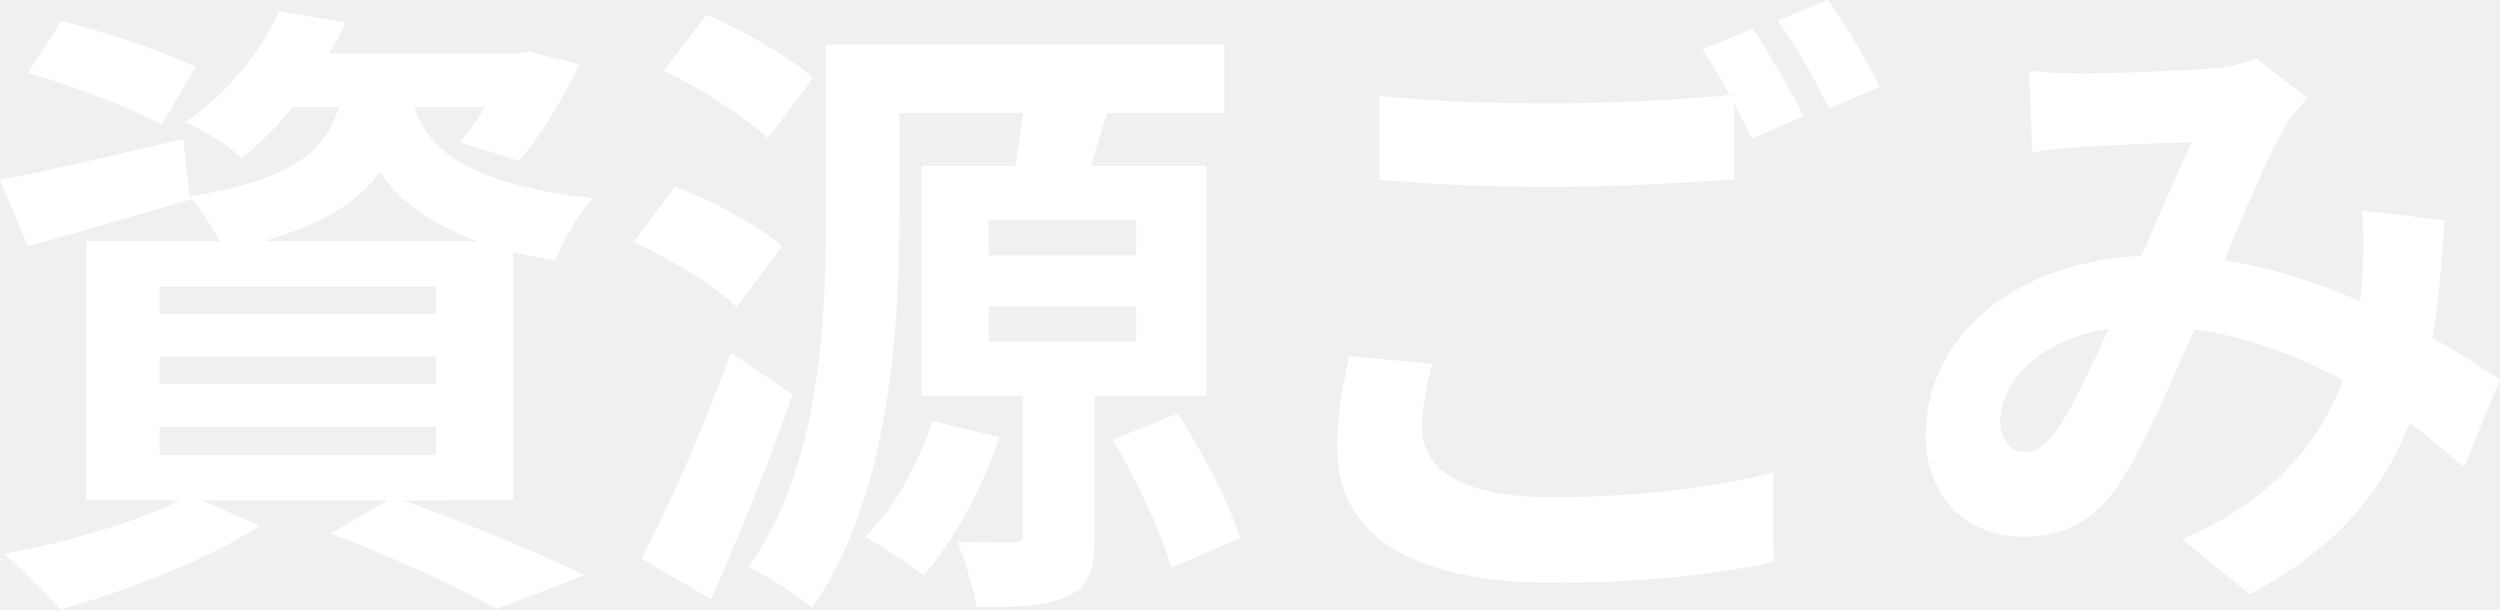
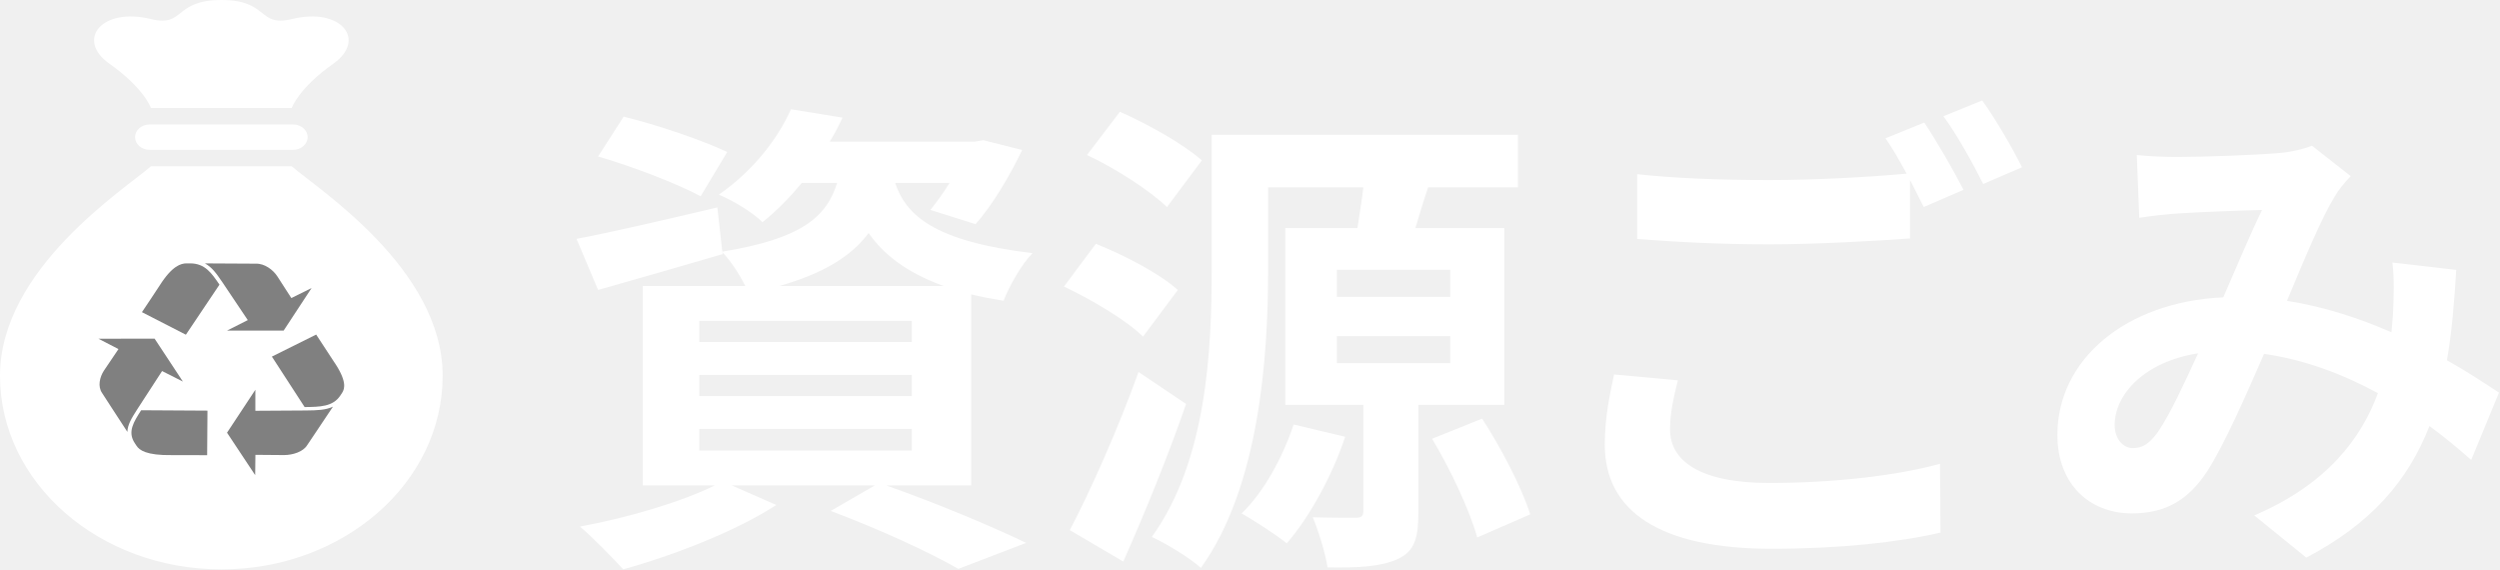
- <svg xmlns="http://www.w3.org/2000/svg" id="svg4938" version="1.1" viewBox="0 0 30.4 7.412" height="7.412mm" width="30.4mm">
-   <defs id="defs4932" />
-   <g transform="translate(-59.25921,-91.47116)" id="layer1">
-     <g id="text4942" style="font-style:normal;font-variant:normal;font-weight:bold;font-stretch:normal;font-size:7.761px;line-height:1.25;font-family:'Noto Sans CJK JP';-inkscape-font-specification:'Noto Sans CJK JP, Bold';font-variant-ligatures:normal;font-variant-caps:normal;font-variant-numeric:normal;font-feature-settings:normal;text-align:start;letter-spacing:0px;word-spacing:0px;writing-mode:lr-tb;text-anchor:start;fill:#000000;fill-opacity:1;stroke:none;stroke-width:0.265" aria-label="資源ごみ">
-       <path id="path4944" style="fill:#ffffff;stroke-width:0.265" d="m 61.642,92.286 c -0.388,-0.186 -1.125,-0.435 -1.638,-0.559 l -0.404,0.629 c 0.536,0.155 1.265,0.435 1.622,0.629 z m -0.442,4.377 h 3.361 v 0.341 h -3.361 z m 0,-0.854 h 3.361 v 0.334 h -3.361 z m 0,-0.854 h 3.361 v 0.334 h -3.361 z m 1.265,-0.551 c 0.706,-0.202 1.141,-0.473 1.413,-0.838 0.233,0.334 0.59,0.621 1.187,0.838 z m 3.035,3.151 v -3.019 c 0.155,0.039 0.326,0.07 0.512,0.101 0.085,-0.225 0.287,-0.582 0.458,-0.753 -1.568,-0.186 -2.002,-0.605 -2.173,-1.11 h 0.861 c -0.101,0.163 -0.21,0.31 -0.303,0.427 l 0.714,0.225 c 0.256,-0.287 0.536,-0.753 0.737,-1.172 l -0.613,-0.155 -0.14,0.023 h -2.29 c 0.078,-0.124 0.14,-0.248 0.202,-0.38 l -0.815,-0.132 c -0.202,0.45 -0.582,0.962 -1.141,1.35 0.21,0.085 0.528,0.272 0.691,0.435 0.241,-0.194 0.442,-0.404 0.621,-0.621 h 0.559 c -0.171,0.551 -0.582,0.885 -1.816,1.087 l -0.078,-0.699 c -0.823,0.194 -1.653,0.388 -2.227,0.497 l 0.341,0.807 c 0.582,-0.163 1.304,-0.373 1.971,-0.567 l -0.008,-0.031 c 0.124,0.124 0.272,0.349 0.365,0.536 h -1.622 v 3.151 h 1.141 c -0.536,0.264 -1.381,0.512 -2.134,0.652 0.194,0.163 0.52,0.497 0.683,0.675 0.784,-0.217 1.777,-0.598 2.421,-1.017 L 61.712,97.556 h 2.266 l -0.699,0.404 c 0.784,0.295 1.576,0.66 2.018,0.916 l 1.071,-0.411 C 65.841,98.208 64.948,97.835 64.156,97.556 Z" />
-       <path id="path4946" style="fill:#ffffff;stroke-width:0.265" d="m 69.147,92.418 c -0.287,-0.256 -0.854,-0.574 -1.296,-0.768 l -0.52,0.683 c 0.45,0.21 1.001,0.567 1.265,0.823 z M 68.767,94.467 C 68.487,94.211 67.921,93.916 67.47,93.737 l -0.504,0.675 c 0.442,0.21 0.993,0.536 1.25,0.792 z m -0.621,1.296 c -0.326,0.908 -0.768,1.894 -1.087,2.499 l 0.846,0.497 c 0.341,-0.768 0.706,-1.661 0.993,-2.491 z m 2.453,0.83 c -0.171,0.512 -0.466,1.063 -0.823,1.405 0.202,0.116 0.543,0.334 0.714,0.473 0.357,-0.411 0.714,-1.056 0.924,-1.684 z m 0.683,-1.397 h 1.793 V 95.623 H 71.281 Z m 0,-1.048 h 1.793 V 94.576 H 71.281 Z m 2.647,2.134 v -2.794 h -1.405 c 0.062,-0.202 0.124,-0.419 0.202,-0.644 H 74.145 V 92.014 H 69.302 V 94.156 c 0,1.257 -0.078,3.011 -0.947,4.214 0.225,0.101 0.613,0.341 0.776,0.489 0.924,-1.281 1.063,-3.337 1.063,-4.703 v -1.312 h 1.506 c -0.023,0.202 -0.062,0.435 -0.093,0.644 h -1.141 v 2.794 h 1.234 v 1.676 c 0,0.085 -0.031,0.109 -0.124,0.109 -0.093,0 -0.411,0 -0.675,-0.008 0.093,0.225 0.194,0.551 0.233,0.792 0.481,0.008 0.838,-0.008 1.11,-0.132 0.272,-0.124 0.326,-0.341 0.326,-0.737 v -1.7 z m -1.141,0.536 c 0.295,0.489 0.598,1.141 0.714,1.56 l 0.838,-0.365 c -0.132,-0.419 -0.458,-1.048 -0.761,-1.513 z" />
-       <path id="path4948" style="fill:#ffffff;stroke-width:0.265" d="m 75.666,95.802 c -0.062,0.295 -0.147,0.667 -0.147,1.11 0,1.056 0.877,1.645 2.639,1.645 1.079,0 2.002,-0.101 2.67,-0.256 l -0.008,-1.087 c -0.683,0.186 -1.661,0.303 -2.701,0.303 -1.11,0 -1.568,-0.357 -1.568,-0.846 0,-0.256 0.054,-0.497 0.124,-0.776 z m 4.292,-3.733 c 0.109,0.155 0.225,0.357 0.334,0.559 -0.59,0.054 -1.436,0.101 -2.173,0.101 -0.807,0 -1.521,-0.031 -2.088,-0.093 v 1.024 c 0.621,0.047 1.288,0.085 2.096,0.085 0.73,0 1.684,-0.054 2.22,-0.093 v -0.924 c 0.078,0.155 0.155,0.303 0.217,0.427 l 0.629,-0.272 c -0.147,-0.287 -0.427,-0.776 -0.621,-1.063 z m 0.916,-0.349 c 0.217,0.295 0.466,0.745 0.629,1.071 l 0.613,-0.264 c -0.132,-0.272 -0.419,-0.768 -0.629,-1.056 z" />
-       <path id="path4950" style="fill:#ffffff;stroke-width:0.265" d="m 84.273,96.702 c -0.14,0.194 -0.248,0.264 -0.404,0.264 -0.155,0 -0.287,-0.147 -0.287,-0.365 0,-0.481 0.466,-1.001 1.319,-1.133 -0.217,0.473 -0.435,0.947 -0.629,1.234 z m 5.386,-0.613 c -0.225,-0.147 -0.504,-0.334 -0.823,-0.512 0.078,-0.435 0.116,-0.916 0.147,-1.428 L 87.975,94.032 c 0.031,0.248 0.023,0.543 0.008,0.838 -0.008,0.085 -0.016,0.171 -0.023,0.264 -0.497,-0.217 -1.056,-0.404 -1.653,-0.497 0.272,-0.652 0.551,-1.319 0.753,-1.645 0.062,-0.109 0.147,-0.21 0.256,-0.326 l -0.613,-0.481 c -0.132,0.054 -0.334,0.101 -0.52,0.116 -0.357,0.031 -1.18,0.062 -1.614,0.062 -0.171,0 -0.435,-0.008 -0.636,-0.031 l 0.039,0.993 c 0.194,-0.031 0.466,-0.062 0.629,-0.07 0.349,-0.023 1.009,-0.047 1.312,-0.054 -0.179,0.365 -0.396,0.885 -0.613,1.381 -1.544,0.07 -2.623,0.986 -2.623,2.173 0,0.776 0.504,1.242 1.18,1.242 0.528,0 0.893,-0.21 1.195,-0.675 0.272,-0.427 0.605,-1.187 0.893,-1.847 0.652,0.093 1.257,0.326 1.801,0.621 -0.256,0.699 -0.792,1.436 -1.956,1.933 l 0.823,0.667 c 1.024,-0.536 1.607,-1.211 1.948,-2.08 0.233,0.171 0.458,0.357 0.66,0.536 z" />
+ <svg xmlns="http://www.w3.org/2000/svg" id="svg5796" version="1.1" viewBox="0 0 39.517 9" height="9mm" width="39.517mm">
+   <defs id="defs5790" />
+   <g transform="translate(-77.43534,-165.3438)" id="layer1">
+     <g transform="matrix(0.03537243,0,0,0.03093361,79.53944,165.7533)" id="g5862">
+       <g style="display:inline;opacity:1;fill:#ffffff" id="g5111" transform="matrix(0.5682533,0,0,0.5682533,-106.0101,-13.23564)">
+         <g id="g5097" style="fill:#ffffff">
+           <path id="path5091" style="fill:#ffffff" d="m 311.406,149.531 c 20.156,20.156 118.719,92.188 118.719,188.344 C 430.125,434.031 352.172,512 256,512 159.844,512 81.875,434.031 81.875,337.875 c 0,-96.156 98.563,-168.188 118.719,-188.344 z" class="st0" />
+           <path id="path5093" style="fill:#ffffff" d="m 311.406,97.125 c 0,0 5.125,-17.594 32.75,-39.906 26.5,-21.406 6.156,-50.969 -32.75,-40.063 C 284.547,24.656 293.672,0 256,0 218.328,0 227.453,24.656 200.594,17.156 161.703,6.25 141.36,35.812 167.86,57.219 c 27.609,22.313 32.734,39.906 32.734,39.906 z" class="st0" />
+           <path id="path5095" style="fill:#ffffff" d="m 323.891,123.328 c 0,6.297 -5.109,11.406 -11.391,11.406 H 199.516 c -6.297,0 -11.406,-5.109 -11.406,-11.406 v 0 c 0,-6.297 5.109,-11.391 11.406,-11.391 H 312.5 c 6.281,0.001 11.391,5.094 11.391,11.391 z" class="st0" />
+         </g>
+       </g>
+       <g style="display:inline;opacity:1;fill:#808080" id="g5468" transform="matrix(0.2145485,0,0,0.2145485,-15.4616,120.5286)">
+         <g id="g5451" style="fill:#808080">
+           <path id="path5439" style="fill:#808080" d="M 79.59,353.481 132.544,260.258 175.916,285.31 116.932,183.054 0,183.307 41.677,207.92 c 0,0 -24.854,41.764 -30.344,51.38 -8.835,15.415 -13.369,37.98 -3.554,53.67 1.496,2.464 29.706,52.712 52.46,92.188 0.473,-17.516 9.406,-33.822 19.398,-51.678 H 79.59 Z" class="st0" />
+           <path id="path5441" style="fill:#808080" d="m 75.531,431.741 c 1.265,2.178 2.542,4.346 3.74,6.48 5.799,10.034 19.76,23.214 74.035,22.258 11.85,-0.221 59.05,0.109 73.132,0.22 l 0.683,-106.151 -138.168,-0.957 c -15.611,27.825 -28.847,51.403 -13.422,78.15 z" class="st0" />
+           <path id="path5443" style="fill:#808080" d="m 191.067,3.804 h -7.471 c -11.552,0 -30.004,5.49 -56.288,52.987 -5.732,10.353 -29.618,51.073 -36.736,63.198 l 91.55,53.692 69.976,-119.189 C 235.759,27.052 221.962,3.804 191.067,3.804 Z" class="st0" />
+           <path id="path5445" style="fill:#808080" d="M 385.764,163.988 444,62.611 401.872,86.41 c 0,0 -23.82,-42.458 -29.343,-51.976 -8.923,-15.37 -26.218,-30.553 -44.702,-29.937 -2.839,0.077 -60.503,-0.616 -106.074,-0.66 14.909,9.186 24.59,25.052 35.009,42.646 l 0.044,-0.088 54.297,92.54 -43.394,25.053 z" class="st0" />
+           <path id="path5447" style="fill:#808080" d="m 434.164,354.141 -107.262,0.77 v -50.093 l -59.038,102.255 58.664,101.123 0.496,-48.377 c 0,0 48.64,0.605 59.676,0.55 17.78,-0.076 39.543,-7.404 48.268,-23.765 1.353,-2.498 30.784,-52.118 53.582,-91.496 -15.36,8.318 -33.998,8.748 -54.407,9.001 z" class="st0" />
+           <path id="path5449" style="fill:#808080" d="m 489.935,236.844 c -6.072,-10.177 -29.387,-51.182 -36.341,-63.45 l -92.276,52.449 68.226,120.19 c 31.906,-0.408 58.939,-0.738 74.386,-27.44 1.276,-2.212 2.519,-4.368 3.774,-6.546 5.754,-9.991 10.221,-28.695 -17.769,-75.203 z" class="st0" />
+         </g>
+       </g>
+     </g>
+     <g id="text5866" style="font-style:normal;font-variant:normal;font-weight:bold;font-stretch:normal;font-size:7.761px;line-height:1.25;font-family:'Noto Sans CJK JP';-inkscape-font-specification:'Noto Sans CJK JP, Bold';font-variant-ligatures:normal;font-variant-caps:normal;font-variant-numeric:normal;font-feature-settings:normal;text-align:start;letter-spacing:0px;word-spacing:0px;writing-mode:lr-tb;text-anchor:start;fill:#ffffff;fill-opacity:1;stroke:none;stroke-width:0.265" aria-label="資源ごみ">
+       <path id="path5868" style="fill:#ffffff;stroke-width:0.265" d="m 88.935,167.747 c -0.388,-0.186 -1.125,-0.435 -1.638,-0.559 l -0.404,0.629 c 0.536,0.155 1.265,0.435 1.622,0.629 z m -0.442,4.377 h 3.361 v 0.341 h -3.361 z m 0,-0.854 h 3.361 v 0.334 h -3.361 z m 0,-0.854 h 3.361 v 0.334 h -3.361 z m 1.265,-0.551 c 0.706,-0.202 1.141,-0.473 1.413,-0.838 0.233,0.334 0.59,0.621 1.187,0.838 z m 3.035,3.151 v -3.019 c 0.155,0.039 0.326,0.07 0.512,0.101 0.085,-0.225 0.287,-0.582 0.458,-0.753 -1.568,-0.186 -2.002,-0.605 -2.173,-1.11 h 0.861 c -0.101,0.163 -0.21,0.31 -0.303,0.427 l 0.714,0.225 c 0.256,-0.287 0.536,-0.753 0.737,-1.172 l -0.613,-0.155 -0.14,0.023 h -2.29 c 0.078,-0.124 0.14,-0.248 0.202,-0.38 l -0.815,-0.132 c -0.202,0.45 -0.582,0.962 -1.141,1.35 0.21,0.085 0.528,0.272 0.691,0.435 0.241,-0.194 0.442,-0.404 0.621,-0.621 h 0.559 c -0.171,0.551 -0.582,0.885 -1.816,1.087 l -0.078,-0.699 c -0.823,0.194 -1.653,0.388 -2.227,0.497 l 0.341,0.807 c 0.582,-0.163 1.304,-0.373 1.971,-0.567 l -0.008,-0.031 c 0.124,0.124 0.272,0.349 0.365,0.536 H 87.6 v 3.151 h 1.141 c -0.536,0.264 -1.381,0.512 -2.134,0.652 0.194,0.163 0.52,0.497 0.683,0.675 0.784,-0.217 1.777,-0.598 2.421,-1.017 l -0.706,-0.31 h 2.266 l -0.699,0.404 c 0.784,0.295 1.576,0.66 2.018,0.916 l 1.071,-0.411 c -0.528,-0.256 -1.42,-0.629 -2.212,-0.908 z" />
+       <path id="path5870" style="fill:#ffffff;stroke-width:0.265" d="m 96.44,167.879 c -0.287,-0.256 -0.854,-0.574 -1.296,-0.768 l -0.52,0.683 c 0.45,0.21 1.001,0.567 1.265,0.823 z m -0.38,2.049 c -0.279,-0.256 -0.846,-0.551 -1.296,-0.73 l -0.504,0.675 c 0.442,0.21 0.993,0.536 1.25,0.792 z m -0.621,1.296 c -0.326,0.908 -0.768,1.894 -1.087,2.499 l 0.846,0.497 c 0.341,-0.768 0.706,-1.661 0.993,-2.491 z m 2.453,0.83 c -0.171,0.512 -0.466,1.063 -0.823,1.405 0.202,0.116 0.543,0.334 0.714,0.473 0.357,-0.411 0.714,-1.056 0.924,-1.684 z m 0.683,-1.397 h 1.793 v 0.427 h -1.793 z m 0,-1.048 h 1.793 v 0.427 h -1.793 z m 2.647,2.134 v -2.794 h -1.405 c 0.062,-0.202 0.124,-0.419 0.202,-0.644 h 1.42 v -0.83 h -4.843 v 2.142 c 0,1.257 -0.078,3.011 -0.947,4.214 0.225,0.101 0.613,0.341 0.776,0.489 0.924,-1.281 1.063,-3.337 1.063,-4.703 v -1.312 h 1.506 c -0.023,0.202 -0.062,0.435 -0.093,0.644 h -1.141 v 2.794 h 1.234 v 1.676 c 0,0.085 -0.031,0.109 -0.124,0.109 -0.093,0 -0.411,0 -0.675,-0.008 0.093,0.225 0.194,0.551 0.233,0.792 0.481,0.008 0.838,-0.008 1.11,-0.132 0.272,-0.124 0.326,-0.341 0.326,-0.737 v -1.7 z m -1.141,0.536 c 0.295,0.489 0.598,1.141 0.714,1.56 l 0.838,-0.365 c -0.132,-0.419 -0.458,-1.048 -0.761,-1.513 z" />
+       <path id="path5872" style="fill:#ffffff;stroke-width:0.265" d="m 102.959,171.263 c -0.062,0.295 -0.147,0.667 -0.147,1.11 0,1.056 0.877,1.645 2.639,1.645 1.079,0 2.002,-0.101 2.67,-0.256 l -0.008,-1.087 c -0.683,0.186 -1.661,0.303 -2.701,0.303 -1.11,0 -1.568,-0.357 -1.568,-0.846 0,-0.256 0.054,-0.497 0.124,-0.776 z m 4.292,-3.733 c 0.109,0.155 0.225,0.357 0.334,0.559 -0.59,0.054 -1.436,0.101 -2.173,0.101 -0.807,0 -1.521,-0.031 -2.088,-0.093 v 1.024 c 0.621,0.047 1.288,0.085 2.095,0.085 0.73,0 1.684,-0.054 2.22,-0.093 v -0.924 c 0.078,0.155 0.155,0.303 0.217,0.427 l 0.629,-0.272 c -0.147,-0.287 -0.427,-0.776 -0.621,-1.063 z m 0.916,-0.349 c 0.217,0.295 0.466,0.745 0.629,1.071 l 0.613,-0.264 c -0.132,-0.272 -0.419,-0.768 -0.629,-1.056 z" />
+       <path id="path5874" style="fill:#ffffff;stroke-width:0.265" d="m 111.566,172.163 c -0.14,0.194 -0.248,0.264 -0.404,0.264 -0.155,0 -0.287,-0.147 -0.287,-0.365 0,-0.481 0.466,-1.001 1.319,-1.133 -0.217,0.473 -0.435,0.947 -0.629,1.234 z m 5.386,-0.613 c -0.225,-0.147 -0.504,-0.334 -0.823,-0.512 0.078,-0.435 0.116,-0.916 0.147,-1.428 l -1.009,-0.116 c 0.031,0.248 0.023,0.543 0.008,0.838 -0.008,0.085 -0.015,0.171 -0.023,0.264 -0.497,-0.217 -1.056,-0.404 -1.653,-0.497 0.272,-0.652 0.551,-1.319 0.753,-1.645 0.062,-0.109 0.147,-0.21 0.256,-0.326 l -0.613,-0.481 c -0.132,0.054 -0.334,0.101 -0.52,0.116 -0.357,0.031 -1.18,0.062 -1.614,0.062 -0.171,0 -0.435,-0.008 -0.636,-0.031 l 0.039,0.993 c 0.194,-0.031 0.466,-0.062 0.629,-0.07 0.349,-0.023 1.009,-0.047 1.312,-0.054 -0.179,0.365 -0.396,0.885 -0.613,1.381 -1.544,0.07 -2.623,0.986 -2.623,2.173 0,0.776 0.504,1.242 1.18,1.242 0.528,0 0.893,-0.21 1.195,-0.675 0.272,-0.427 0.605,-1.187 0.893,-1.847 0.652,0.093 1.257,0.326 1.801,0.621 -0.256,0.699 -0.792,1.436 -1.956,1.933 l 0.823,0.667 c 1.024,-0.536 1.607,-1.211 1.948,-2.08 0.233,0.171 0.458,0.357 0.66,0.536 z" />
    </g>
  </g>
</svg>
